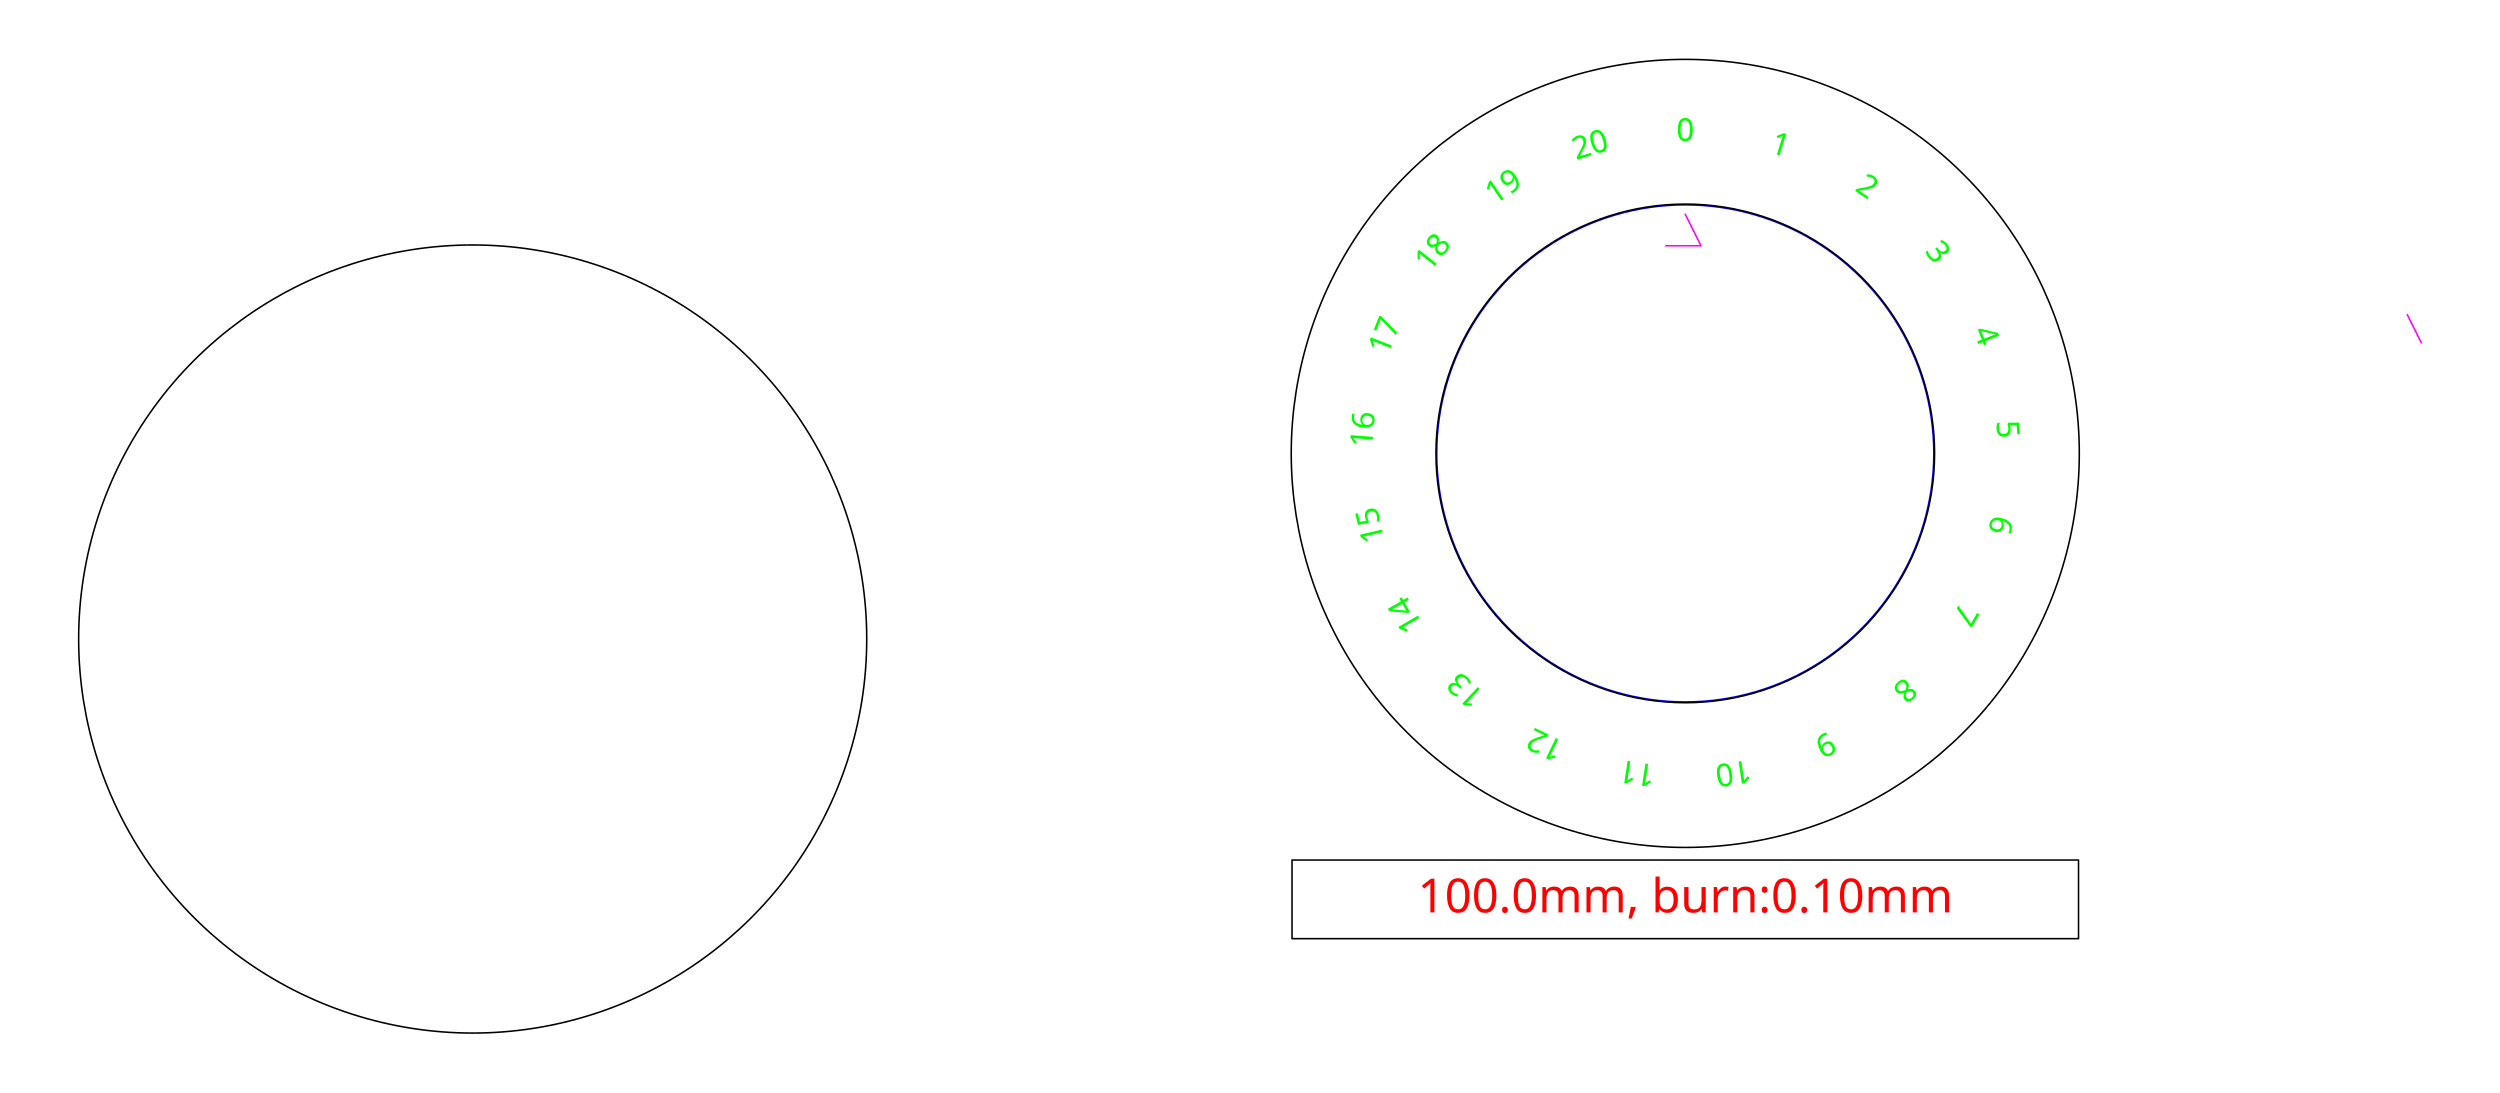
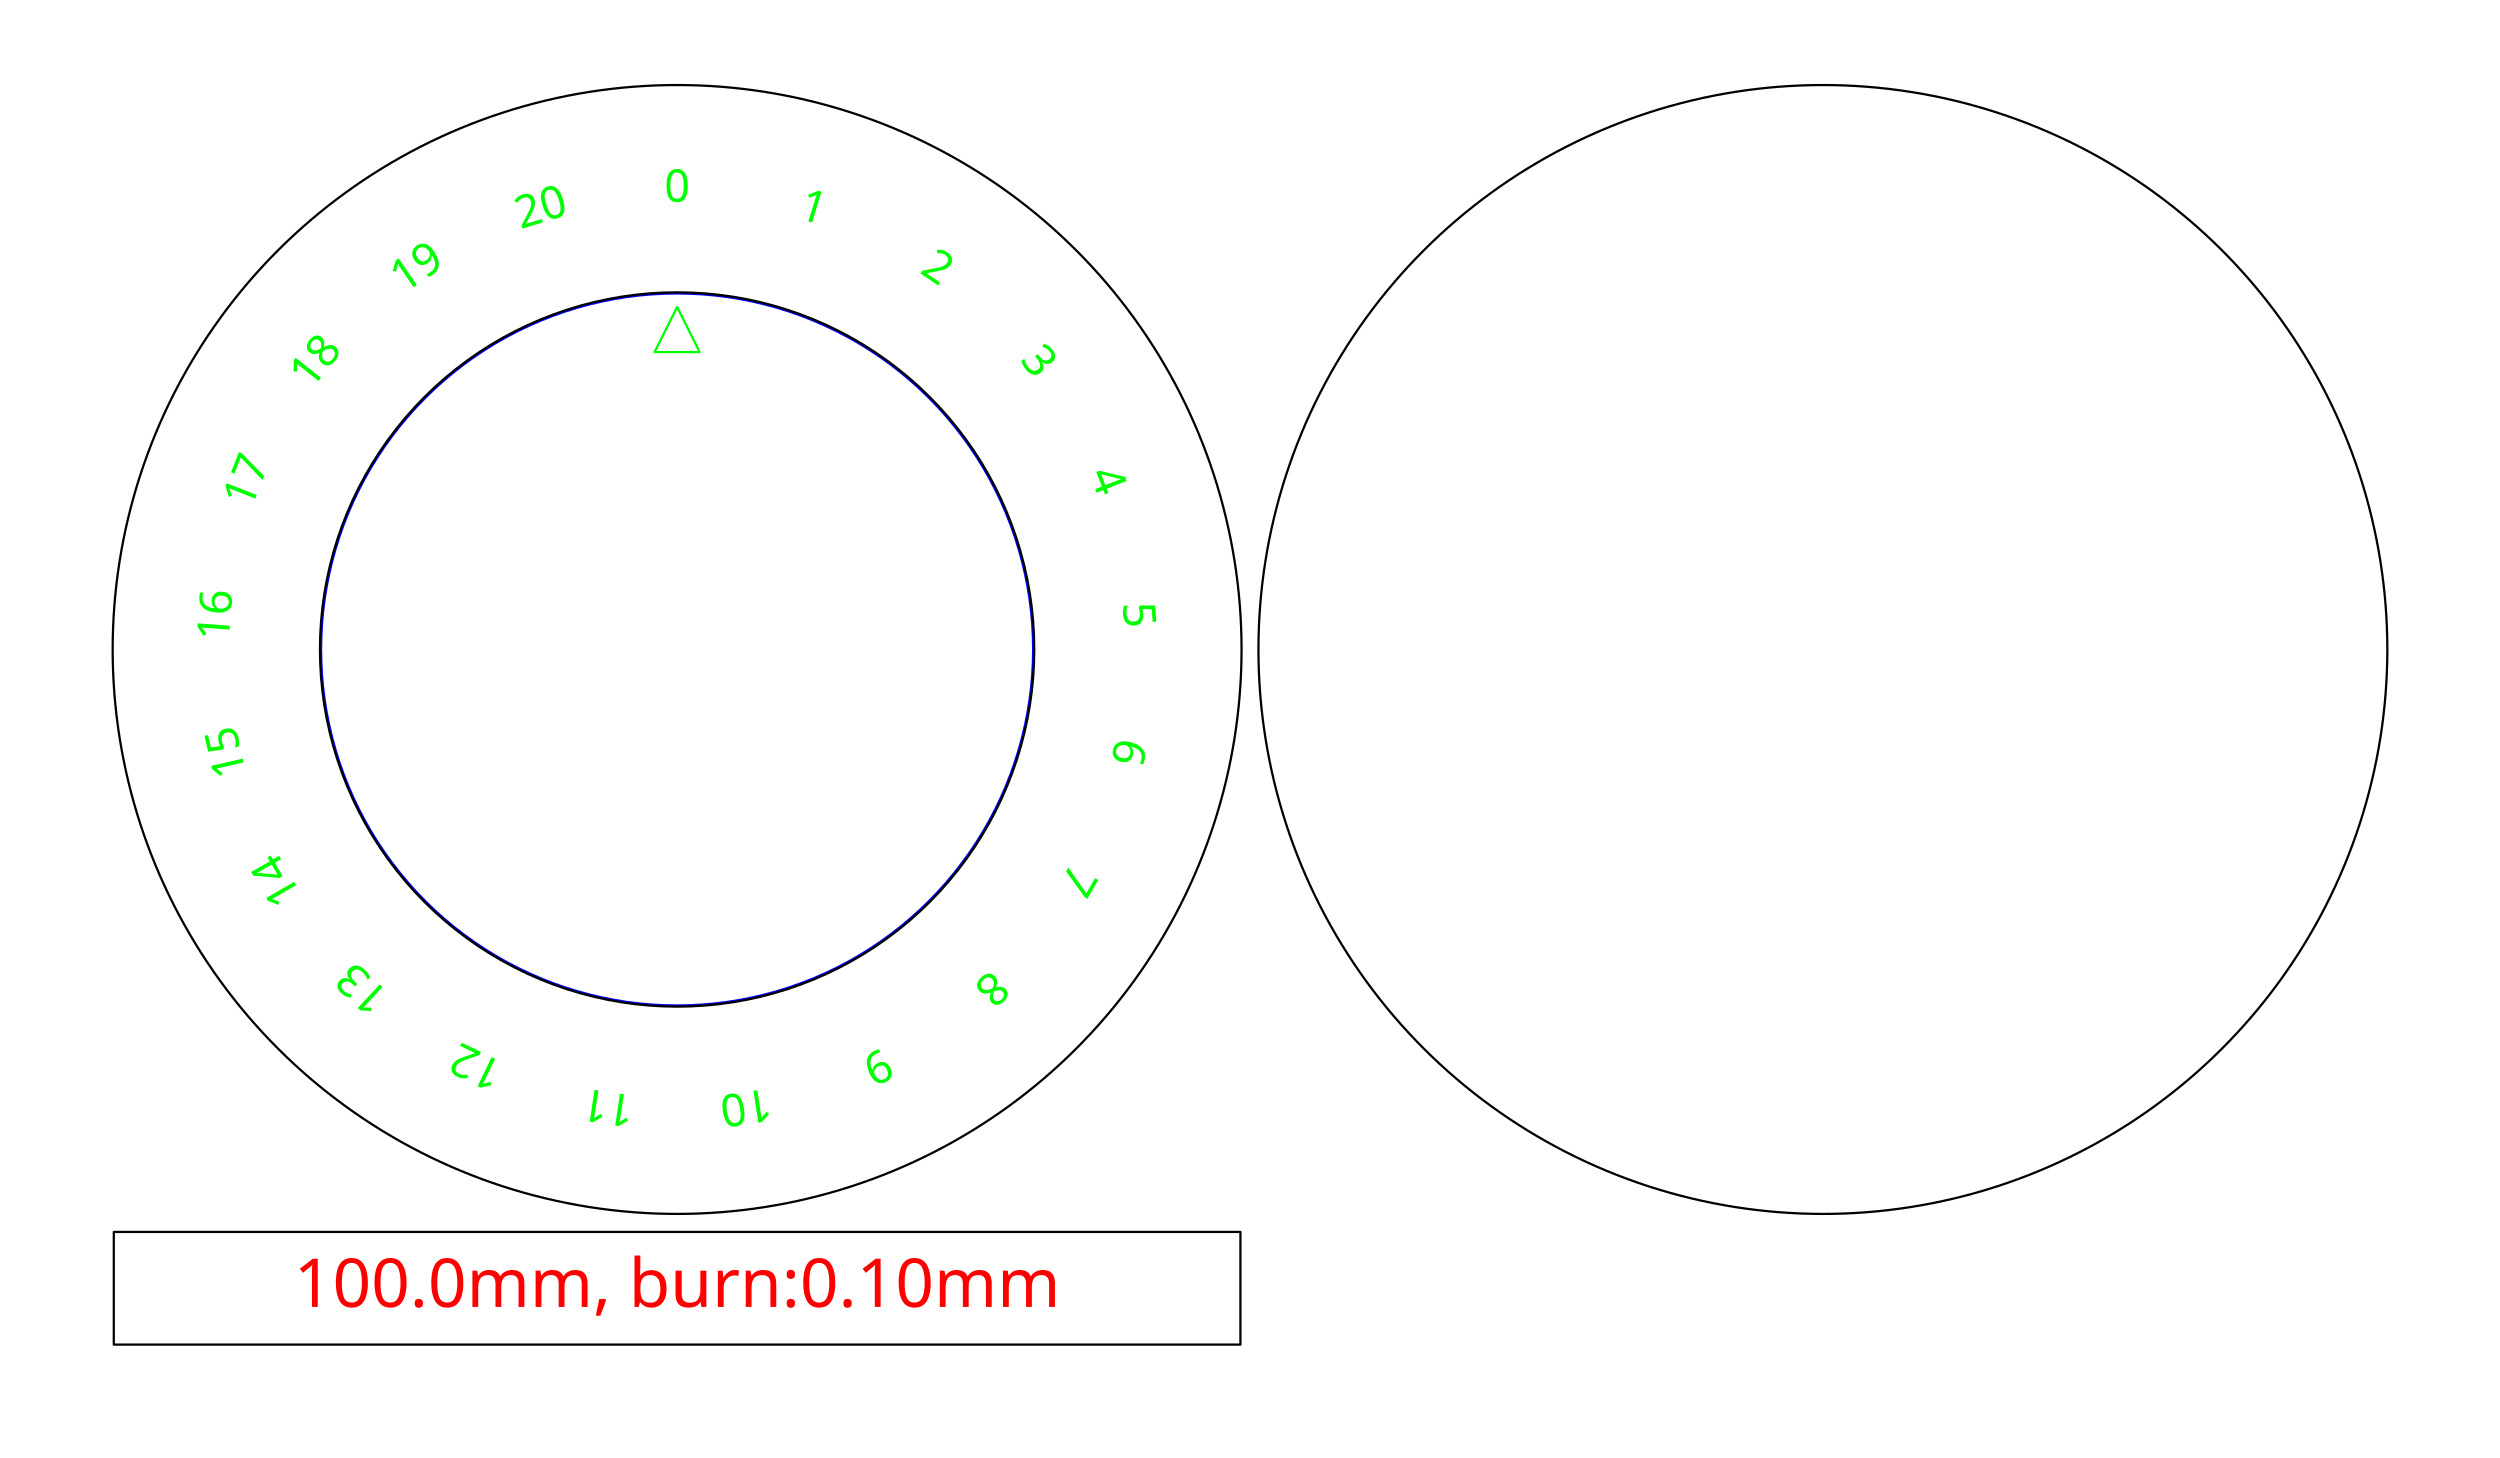
- <svg xmlns="http://www.w3.org/2000/svg" height="138.90mm" viewBox="0.0 0.0 317.86 138.90" width="317.86mm">
+ <svg xmlns="http://www.w3.org/2000/svg" height="129.35mm" viewBox="0.0 0.0 221.90 129.35" width="221.90mm">
  <g id="p-0" style="fill:none;stroke-linecap:round;stroke-linejoin:round;">
-     <path d="M 164.272 119.348 H 264.272 V 109.348 H 164.272 V 119.348 Z" stroke="rgb(0,0,0)" stroke-width="0.20" />
-     <text dominant-baseline="hanging" font-size="6px" style="font-family: sans-serif ; font-weight: normal; font-style: normal; fill: rgb(255,0,0)" text-anchor="middle" transform="matrix( 1.000 0.000 0.000 1.000 214.272 111.348 )">100.0mm, burn:0.10mm</text>
+     <path d="M 10.100 119.348 H 110.100 V 109.348 H 10.100 V 119.348 Z" stroke="rgb(0,0,0)" stroke-width="0.20" />
+     <text dominant-baseline="hanging" font-size="6px" style="font-family: sans-serif ; font-weight: normal; font-style: normal; fill: rgb(255,0,0)" text-anchor="middle" transform="matrix( 1.000 0.000 0.000 1.000 60.100 111.348 )">100.0mm, burn:0.10mm</text>
  </g>
  <g id="p-1" style="fill:none;stroke-linecap:round;stroke-linejoin:round;">
-     <path d="M 264.372 57.648 C 264.372 47.068 261.023 36.759 254.804 28.200 C 248.585 19.640 239.816 13.269 229.754 10.000 C 219.692 6.731 208.853 6.731 198.790 10.000 C 188.728 13.269 179.959 19.640 173.740 28.200 C 167.522 36.759 164.172 47.068 164.172 57.648 C 164.172 68.228 167.522 78.537 173.740 87.096 C 179.959 95.655 188.728 102.026 198.790 105.296 C 208.853 108.565 219.692 108.565 229.754 105.296 C 239.816 102.026 248.585 95.655 254.804 87.096 C 261.023 78.537 264.372 68.228 264.372 57.648 Z" stroke="rgb(0,0,0)" stroke-width="0.20" />
-     <path d="M 245.872 57.648 C 245.872 63.706 244.131 69.636 240.856 74.732 C 237.581 79.828 232.910 83.876 227.399 86.392 C 221.889 88.909 215.771 89.788 209.775 88.926 C 203.779 88.064 198.157 85.497 193.579 81.530 C 189.000 77.563 185.659 72.363 183.952 66.551 C 182.245 60.738 182.245 54.558 183.952 48.745 C 185.659 42.933 189.000 37.733 193.579 33.766 C 198.157 29.799 203.779 27.232 209.775 26.370 C 215.771 25.507 221.889 26.387 227.399 28.904 C 232.910 31.420 237.581 35.467 240.856 40.564 C 244.131 45.660 245.872 51.590 245.872 57.648 Z" stroke="rgb(0,0,255)" stroke-width="0.20" />
-     <text dominant-baseline="hanging" font-size="4.0px" style="font-family: sans-serif ; font-weight: normal; font-style: normal; fill: rgb(0,255,0)" text-anchor="middle" transform="matrix( 1.000 0.000 0.000 1.000 214.272 14.798 )">0</text>
-     <text dominant-baseline="hanging" font-size="4.0px" style="font-family: sans-serif ; font-weight: normal; font-style: normal; fill: rgb(0,255,0)" text-anchor="middle" transform="matrix( 0.956 0.295 -0.295 0.956 226.902 16.702 )">1</text>
-     <text dominant-baseline="hanging" font-size="4.0px" style="font-family: sans-serif ; font-weight: normal; font-style: normal; fill: rgb(0,255,0)" text-anchor="middle" transform="matrix( 0.826 0.563 -0.563 0.826 238.410 22.244 )">2</text>
-     <text dominant-baseline="hanging" font-size="4.0px" style="font-family: sans-serif ; font-weight: normal; font-style: normal; fill: rgb(0,255,0)" text-anchor="middle" transform="matrix( 0.623 0.782 -0.782 0.623 247.774 30.931 )">3</text>
-     <text dominant-baseline="hanging" font-size="4.0px" style="font-family: sans-serif ; font-weight: normal; font-style: normal; fill: rgb(0,255,0)" text-anchor="middle" transform="matrix( 0.365 0.931 -0.931 0.365 254.160 41.993 )">4</text>
-     <text dominant-baseline="hanging" font-size="4.0px" style="font-family: sans-serif ; font-weight: normal; font-style: normal; fill: rgb(0,255,0)" text-anchor="middle" transform="matrix( 0.075 0.997 -0.997 0.075 257.002 54.446 )">5</text>
-     <text dominant-baseline="hanging" font-size="4.0px" style="font-family: sans-serif ; font-weight: normal; font-style: normal; fill: rgb(0,255,0)" text-anchor="middle" transform="matrix( -0.223 0.975 -0.975 -0.223 256.048 67.183 )">6</text>
-     <text dominant-baseline="hanging" font-size="4.0px" style="font-family: sans-serif ; font-weight: normal; font-style: normal; fill: rgb(0,255,0)" text-anchor="middle" transform="matrix( -0.500 0.866 -0.866 -0.500 251.381 79.073 )">7</text>
-     <text dominant-baseline="hanging" font-size="4.0px" style="font-family: sans-serif ; font-weight: normal; font-style: normal; fill: rgb(0,255,0)" text-anchor="middle" transform="matrix( -0.733 0.680 -0.680 -0.733 243.418 89.059 )">8</text>
-     <text dominant-baseline="hanging" font-size="4.0px" style="font-family: sans-serif ; font-weight: normal; font-style: normal; fill: rgb(0,255,0)" text-anchor="middle" transform="matrix( -0.901 0.434 -0.434 -0.901 232.864 96.254 )">9</text>
-     <text dominant-baseline="hanging" font-size="4.0px" style="font-family: sans-serif ; font-weight: normal; font-style: normal; fill: rgb(0,255,0)" text-anchor="middle" transform="matrix( -0.989 0.149 -0.149 -0.989 220.659 100.019 )">10</text>
-     <text dominant-baseline="hanging" font-size="4.0px" style="font-family: sans-serif ; font-weight: normal; font-style: normal; fill: rgb(0,255,0)" text-anchor="middle" transform="matrix( -0.989 -0.149 0.149 -0.989 207.886 100.019 )">11</text>
-     <text dominant-baseline="hanging" font-size="4.0px" style="font-family: sans-serif ; font-weight: normal; font-style: normal; fill: rgb(0,255,0)" text-anchor="middle" transform="matrix( -0.901 -0.434 0.434 -0.901 195.680 96.254 )">12</text>
-     <text dominant-baseline="hanging" font-size="4.0px" style="font-family: sans-serif ; font-weight: normal; font-style: normal; fill: rgb(0,255,0)" text-anchor="middle" transform="matrix( -0.733 -0.680 0.680 -0.733 185.127 89.059 )">13</text>
-     <text dominant-baseline="hanging" font-size="4.0px" style="font-family: sans-serif ; font-weight: normal; font-style: normal; fill: rgb(0,255,0)" text-anchor="middle" transform="matrix( -0.500 -0.866 0.866 -0.500 177.163 79.073 )">14</text>
-     <text dominant-baseline="hanging" font-size="4.0px" style="font-family: sans-serif ; font-weight: normal; font-style: normal; fill: rgb(0,255,0)" text-anchor="middle" transform="matrix( -0.223 -0.975 0.975 -0.223 172.496 67.183 )">15</text>
-     <text dominant-baseline="hanging" font-size="4.0px" style="font-family: sans-serif ; font-weight: normal; font-style: normal; fill: rgb(0,255,0)" text-anchor="middle" transform="matrix( 0.075 -0.997 0.997 0.075 171.542 54.446 )">16</text>
-     <text dominant-baseline="hanging" font-size="4.0px" style="font-family: sans-serif ; font-weight: normal; font-style: normal; fill: rgb(0,255,0)" text-anchor="middle" transform="matrix( 0.365 -0.931 0.931 0.365 174.384 41.993 )">17</text>
-     <text dominant-baseline="hanging" font-size="4.0px" style="font-family: sans-serif ; font-weight: normal; font-style: normal; fill: rgb(0,255,0)" text-anchor="middle" transform="matrix( 0.623 -0.782 0.782 0.623 180.771 30.931 )">18</text>
-     <text dominant-baseline="hanging" font-size="4.0px" style="font-family: sans-serif ; font-weight: normal; font-style: normal; fill: rgb(0,255,0)" text-anchor="middle" transform="matrix( 0.826 -0.563 0.563 0.826 190.134 22.244 )">19</text>
-     <text dominant-baseline="hanging" font-size="4.0px" style="font-family: sans-serif ; font-weight: normal; font-style: normal; fill: rgb(0,255,0)" text-anchor="middle" transform="matrix( 0.956 -0.295 0.295 0.956 201.642 16.702 )">20</text>
-     <path d="M 245.972 57.648 C 245.972 50.954 243.853 44.431 239.918 39.015 C 235.983 33.599 230.435 29.568 224.068 27.499 C 217.701 25.431 210.843 25.431 204.476 27.499 C 198.110 29.568 192.561 33.599 188.626 39.015 C 184.691 44.431 182.572 50.954 182.572 57.648 C 182.572 64.342 184.691 70.865 188.626 76.281 C 192.561 81.697 198.110 85.728 204.476 87.796 C 210.843 89.865 217.701 89.865 224.068 87.796 C 230.435 85.728 235.983 81.697 239.918 76.281 C 243.853 70.865 245.972 64.342 245.972 57.648 Z" stroke="rgb(0,0,0)" stroke-width="0.20" />
-     <path d="M 214.272 27.248 L 216.272 31.248 M 307.861 43.591 L 306.073 40.013 M 216.272 31.248 H 211.800" stroke="rgb(255,0,255)" stroke-width="0.20" />
-     <path d="M 10.000 81.248 C 10.000 91.828 13.349 102.137 19.568 110.696 C 25.787 119.255 34.556 125.626 44.618 128.896 C 54.681 132.165 65.519 132.165 75.582 128.896 C 85.644 125.626 94.413 119.255 100.632 110.696 C 106.851 102.137 110.200 91.828 110.200 81.248 C 110.200 70.668 106.851 60.359 100.632 51.800 C 94.413 43.240 85.644 36.869 75.582 33.600 C 65.519 30.331 54.681 30.331 44.618 33.600 C 34.556 36.869 25.787 43.240 19.568 51.800 C 13.349 60.359 10.000 70.668 10.000 81.248 Z" stroke="rgb(0,0,0)" stroke-width="0.20" />
+     <path d="M 110.200 57.648 C 110.200 47.068 106.851 36.759 100.632 28.200 C 94.413 19.640 85.644 13.269 75.582 10.000 C 65.519 6.731 54.681 6.731 44.618 10.000 C 34.556 13.269 25.787 19.640 19.568 28.200 C 13.349 36.759 10.000 47.068 10.000 57.648 C 10.000 68.228 13.349 78.537 19.568 87.096 C 25.787 95.655 34.556 102.026 44.618 105.296 C 54.681 108.565 65.519 108.565 75.582 105.296 C 85.644 102.026 94.413 95.655 100.632 87.096 C 106.851 78.537 110.200 68.228 110.200 57.648 Z" stroke="rgb(0,0,0)" stroke-width="0.20" />
+     <path d="M 91.700 57.648 C 91.700 63.706 89.959 69.636 86.684 74.732 C 83.408 79.828 78.738 83.876 73.227 86.392 C 67.717 88.909 61.599 89.788 55.603 88.926 C 49.607 88.064 43.985 85.497 39.406 81.530 C 34.828 77.563 31.487 72.363 29.780 66.551 C 28.073 60.738 28.073 54.558 29.780 48.745 C 31.487 42.933 34.828 37.733 39.406 33.766 C 43.985 29.799 49.607 27.232 55.603 26.370 C 61.599 25.507 67.717 26.387 73.227 28.904 C 78.738 31.420 83.408 35.467 86.684 40.564 C 89.959 45.660 91.700 51.590 91.700 57.648 Z" stroke="rgb(0,0,255)" stroke-width="0.20" />
+     <text dominant-baseline="hanging" font-size="4.0px" style="font-family: sans-serif ; font-weight: normal; font-style: normal; fill: rgb(0,255,0)" text-anchor="middle" transform="matrix( 1.000 0.000 0.000 1.000 60.100 14.798 )">0</text>
+     <text dominant-baseline="hanging" font-size="4.0px" style="font-family: sans-serif ; font-weight: normal; font-style: normal; fill: rgb(0,255,0)" text-anchor="middle" transform="matrix( 0.956 0.295 -0.295 0.956 72.730 16.702 )">1</text>
+     <text dominant-baseline="hanging" font-size="4.0px" style="font-family: sans-serif ; font-weight: normal; font-style: normal; fill: rgb(0,255,0)" text-anchor="middle" transform="matrix( 0.826 0.563 -0.563 0.826 84.238 22.244 )">2</text>
+     <text dominant-baseline="hanging" font-size="4.0px" style="font-family: sans-serif ; font-weight: normal; font-style: normal; fill: rgb(0,255,0)" text-anchor="middle" transform="matrix( 0.623 0.782 -0.782 0.623 93.601 30.931 )">3</text>
+     <text dominant-baseline="hanging" font-size="4.0px" style="font-family: sans-serif ; font-weight: normal; font-style: normal; fill: rgb(0,255,0)" text-anchor="middle" transform="matrix( 0.365 0.931 -0.931 0.365 99.988 41.993 )">4</text>
+     <text dominant-baseline="hanging" font-size="4.0px" style="font-family: sans-serif ; font-weight: normal; font-style: normal; fill: rgb(0,255,0)" text-anchor="middle" transform="matrix( 0.075 0.997 -0.997 0.075 102.830 54.446 )">5</text>
+     <text dominant-baseline="hanging" font-size="4.0px" style="font-family: sans-serif ; font-weight: normal; font-style: normal; fill: rgb(0,255,0)" text-anchor="middle" transform="matrix( -0.223 0.975 -0.975 -0.223 101.876 67.183 )">6</text>
+     <text dominant-baseline="hanging" font-size="4.0px" style="font-family: sans-serif ; font-weight: normal; font-style: normal; fill: rgb(0,255,0)" text-anchor="middle" transform="matrix( -0.500 0.866 -0.866 -0.500 97.209 79.073 )">7</text>
+     <text dominant-baseline="hanging" font-size="4.0px" style="font-family: sans-serif ; font-weight: normal; font-style: normal; fill: rgb(0,255,0)" text-anchor="middle" transform="matrix( -0.733 0.680 -0.680 -0.733 89.245 89.059 )">8</text>
+     <text dominant-baseline="hanging" font-size="4.0px" style="font-family: sans-serif ; font-weight: normal; font-style: normal; fill: rgb(0,255,0)" text-anchor="middle" transform="matrix( -0.901 0.434 -0.434 -0.901 78.692 96.254 )">9</text>
+     <text dominant-baseline="hanging" font-size="4.0px" style="font-family: sans-serif ; font-weight: normal; font-style: normal; fill: rgb(0,255,0)" text-anchor="middle" transform="matrix( -0.989 0.149 -0.149 -0.989 66.486 100.019 )">10</text>
+     <text dominant-baseline="hanging" font-size="4.0px" style="font-family: sans-serif ; font-weight: normal; font-style: normal; fill: rgb(0,255,0)" text-anchor="middle" transform="matrix( -0.989 -0.149 0.149 -0.989 53.714 100.019 )">11</text>
+     <text dominant-baseline="hanging" font-size="4.0px" style="font-family: sans-serif ; font-weight: normal; font-style: normal; fill: rgb(0,255,0)" text-anchor="middle" transform="matrix( -0.901 -0.434 0.434 -0.901 41.508 96.254 )">12</text>
+     <text dominant-baseline="hanging" font-size="4.0px" style="font-family: sans-serif ; font-weight: normal; font-style: normal; fill: rgb(0,255,0)" text-anchor="middle" transform="matrix( -0.733 -0.680 0.680 -0.733 30.955 89.059 )">13</text>
+     <text dominant-baseline="hanging" font-size="4.0px" style="font-family: sans-serif ; font-weight: normal; font-style: normal; fill: rgb(0,255,0)" text-anchor="middle" transform="matrix( -0.500 -0.866 0.866 -0.500 22.991 79.073 )">14</text>
+     <text dominant-baseline="hanging" font-size="4.0px" style="font-family: sans-serif ; font-weight: normal; font-style: normal; fill: rgb(0,255,0)" text-anchor="middle" transform="matrix( -0.223 -0.975 0.975 -0.223 18.324 67.183 )">15</text>
+     <text dominant-baseline="hanging" font-size="4.0px" style="font-family: sans-serif ; font-weight: normal; font-style: normal; fill: rgb(0,255,0)" text-anchor="middle" transform="matrix( 0.075 -0.997 0.997 0.075 17.370 54.446 )">16</text>
+     <text dominant-baseline="hanging" font-size="4.0px" style="font-family: sans-serif ; font-weight: normal; font-style: normal; fill: rgb(0,255,0)" text-anchor="middle" transform="matrix( 0.365 -0.931 0.931 0.365 20.212 41.993 )">17</text>
+     <text dominant-baseline="hanging" font-size="4.0px" style="font-family: sans-serif ; font-weight: normal; font-style: normal; fill: rgb(0,255,0)" text-anchor="middle" transform="matrix( 0.623 -0.782 0.782 0.623 26.599 30.931 )">18</text>
+     <text dominant-baseline="hanging" font-size="4.0px" style="font-family: sans-serif ; font-weight: normal; font-style: normal; fill: rgb(0,255,0)" text-anchor="middle" transform="matrix( 0.826 -0.563 0.563 0.826 35.962 22.244 )">19</text>
+     <text dominant-baseline="hanging" font-size="4.0px" style="font-family: sans-serif ; font-weight: normal; font-style: normal; fill: rgb(0,255,0)" text-anchor="middle" transform="matrix( 0.956 -0.295 0.295 0.956 47.470 16.702 )">20</text>
+     <path d="M 91.800 57.648 C 91.800 50.954 89.681 44.431 85.746 39.015 C 81.811 33.599 76.263 29.568 69.896 27.499 C 63.529 25.431 56.671 25.431 50.304 27.499 C 43.937 29.568 38.389 33.599 34.454 39.015 C 30.519 44.431 28.400 50.954 28.400 57.648 C 28.400 64.342 30.519 70.865 34.454 76.281 C 38.389 81.697 43.937 85.728 50.304 87.796 C 56.671 89.865 63.529 89.865 69.896 87.796 C 76.263 85.728 81.811 81.697 85.746 76.281 C 89.681 70.865 91.800 64.342 91.800 57.648 Z" stroke="rgb(0,0,0)" stroke-width="0.20" />
+     <path d="M 60.100 27.248 L 62.100 31.248 H 58.100 L 60.100 27.248 Z" stroke="rgb(0,255,0)" stroke-width="0.20" />
+     <path d="M 211.900 57.648 C 211.900 47.068 208.551 36.759 202.332 28.200 C 196.113 19.640 187.344 13.269 177.282 10.000 C 167.219 6.731 156.381 6.731 146.318 10.000 C 136.256 13.269 127.487 19.640 121.268 28.200 C 115.049 36.759 111.700 47.068 111.700 57.648 C 111.700 68.228 115.049 78.537 121.268 87.096 C 127.487 95.655 136.256 102.026 146.318 105.296 C 156.381 108.565 167.219 108.565 177.282 105.296 C 187.344 102.026 196.113 95.655 202.332 87.096 C 208.551 78.537 211.900 68.228 211.900 57.648 Z" stroke="rgb(0,0,0)" stroke-width="0.20" />
  </g>
</svg>
